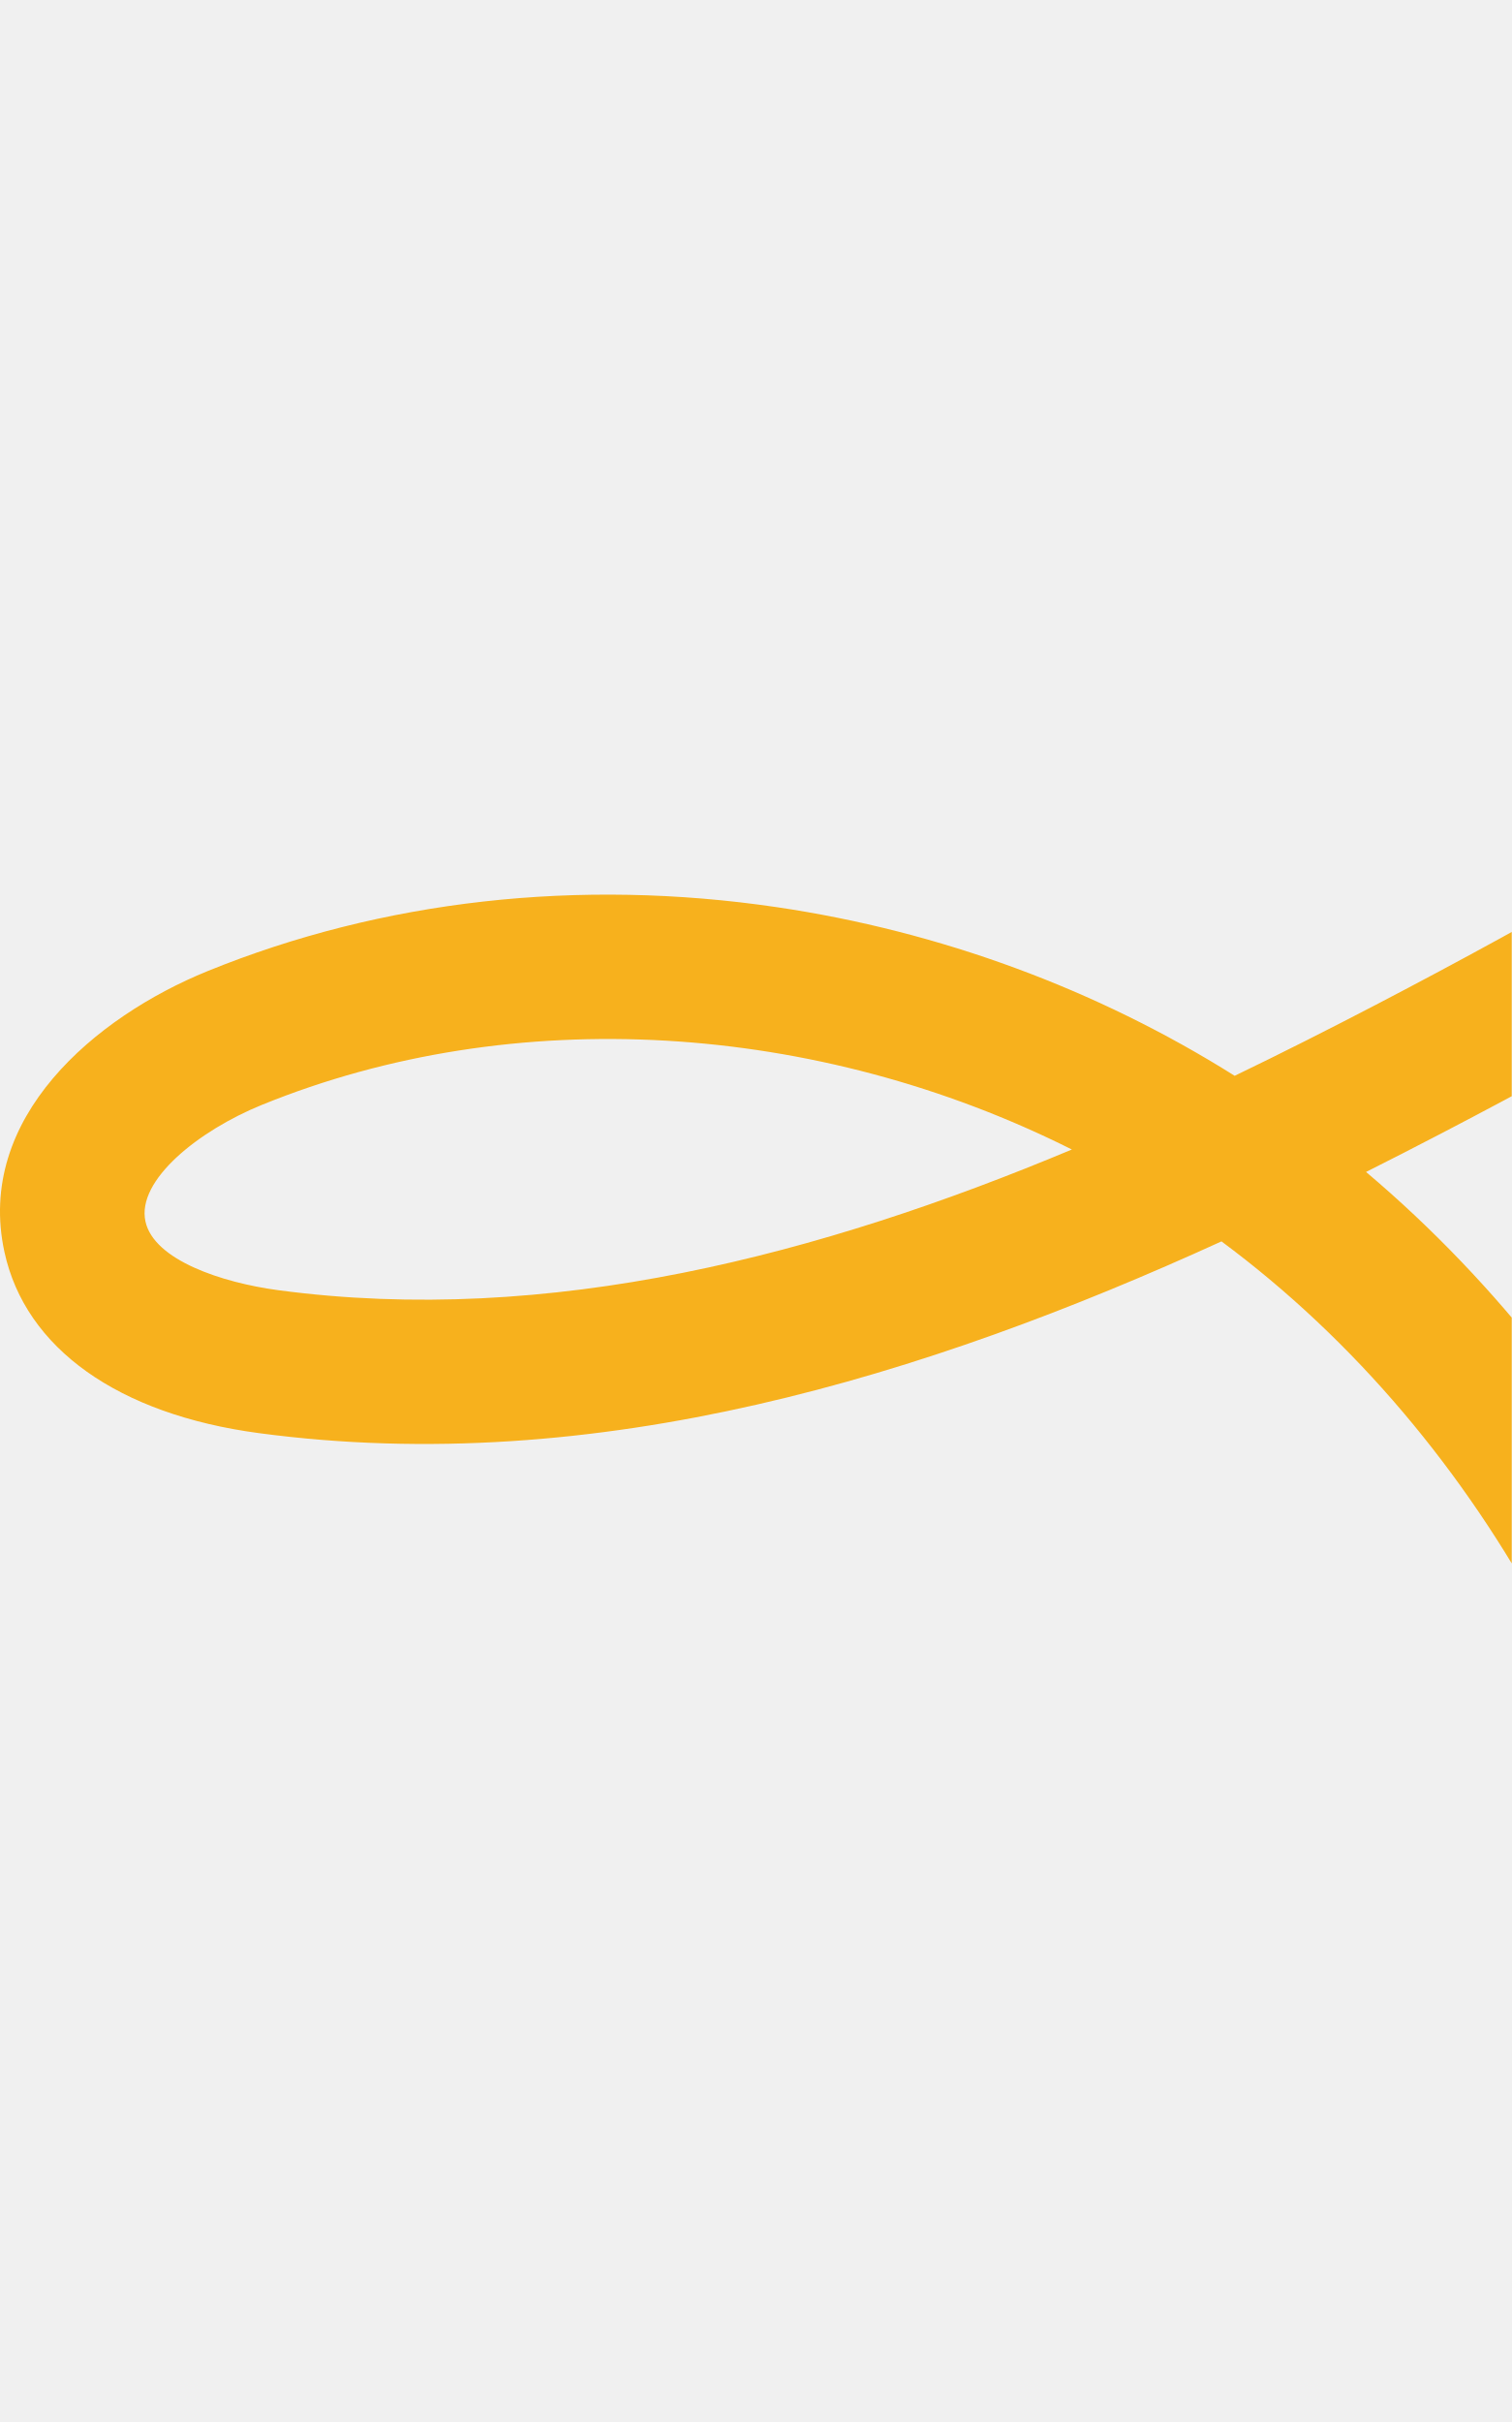
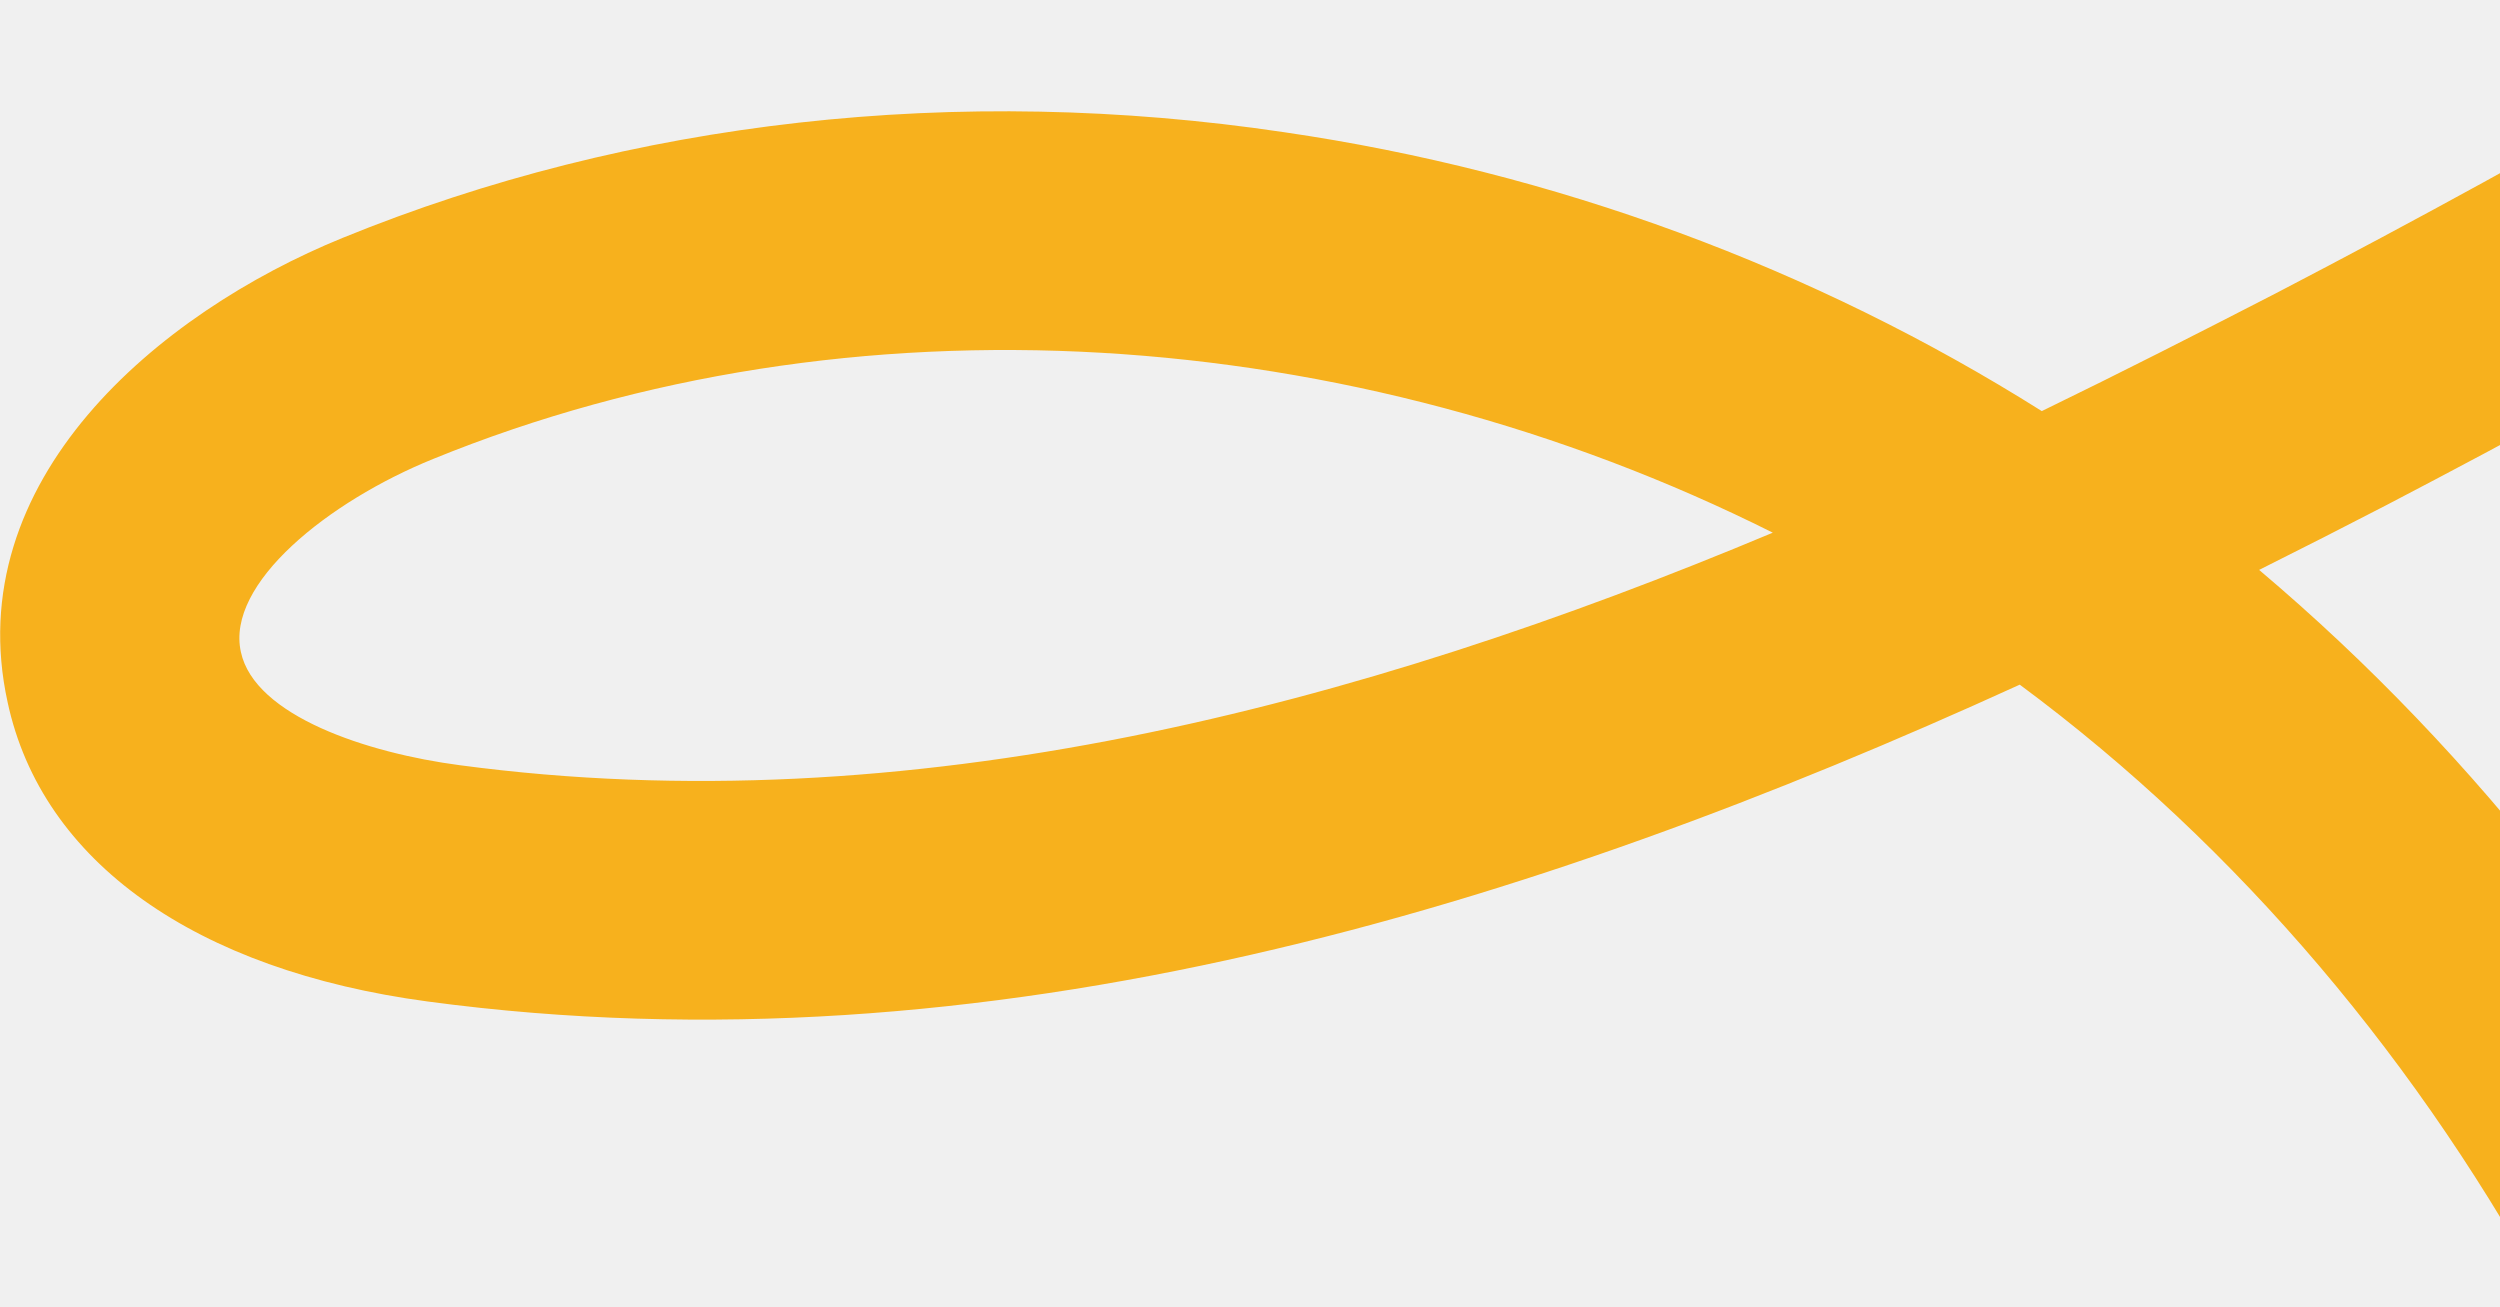
- <svg xmlns="http://www.w3.org/2000/svg" width="329" height="527" viewBox="0 0 329 527" fill="none">
-   <g clip-path="url(#clip0_185_2826)">
-     <path d="M601.803 -40L629 -24.316C595.923 33.074 550.756 84.612 490.919 133.226C442.306 172.726 384.421 209.769 313.956 246.474C308.474 249.33 302.923 252.179 297.295 255.005C355.05 303.772 392.813 378.614 399.268 458.473L367.975 461C361.773 384.297 323.588 312.938 265.834 270.114C201.647 299.399 129.95 321.684 56.307 311.828C25.703 307.731 5.536 293.372 0.972 272.442C-5.406 243.196 20.773 221.24 45.129 211.323C83.129 195.846 125.976 191.029 169.03 197.386C204.611 202.639 238.714 215.229 268.705 234.083C279.187 229.029 289.447 223.829 299.454 218.621C448.906 140.785 544.975 58.598 601.803 -40ZM233.27 250.119C177.766 222.282 111.918 218.039 56.974 240.416C43.237 246.007 29.693 256.797 31.653 265.765C33.49 274.196 48.337 279.09 60.488 280.721C119.583 288.639 178.685 272.986 233.277 250.119H233.27Z" fill="#F7B11D" />
-   </g>
+ <svg xmlns="http://www.w3.org/2000/svg" version="1.2" viewBox="0 0 329 172" width="329" height="172">
  <defs>
-     <clipPath id="clip0_185_2826">
-       <rect width="329" height="527" fill="white" />
+     <clipPath clipPathUnits="userSpaceOnUse" id="cp1">
+       <path d="m0-180h329v527h-329z" />
    </clipPath>
  </defs>
+   <style>
+ 		.s0 { fill: #f7b11d } 
+ 	</style>
+   <g id="Clip-Path" clip-path="url(#cp1)">
+     <g>
+       <path class="s0" d="m601.8-220l27.2 15.7c-33.1 57.4-78.2 108.9-138.1 157.5-48.6 39.5-106.5 76.6-176.9 113.3q-8.3 4.3-16.7 8.5c57.8 48.8 95.5 123.6 102 203.5l-31.3 2.5c-6.2-76.7-44.4-148.1-102.2-190.9-64.2 29.3-135.8 51.6-209.5 41.7-30.6-4.1-50.8-18.4-55.3-39.4-6.4-29.2 19.8-51.2 44.1-61.1 38-15.5 80.9-20.3 123.9-13.9 35.6 5.2 69.7 17.8 99.7 36.7 10.5-5.1 20.7-10.3 30.8-15.5 149.4-77.8 245.5-160 302.3-258.6zm-368.5 290.1c-55.5-27.8-121.4-32.1-176.3-9.7-13.8 5.6-27.3 16.4-25.3 25.4 1.8 8.4 16.6 13.3 28.8 14.9 59.1 7.9 118.2-7.7 172.8-30.6z" />
+     </g>
+   </g>
</svg>
